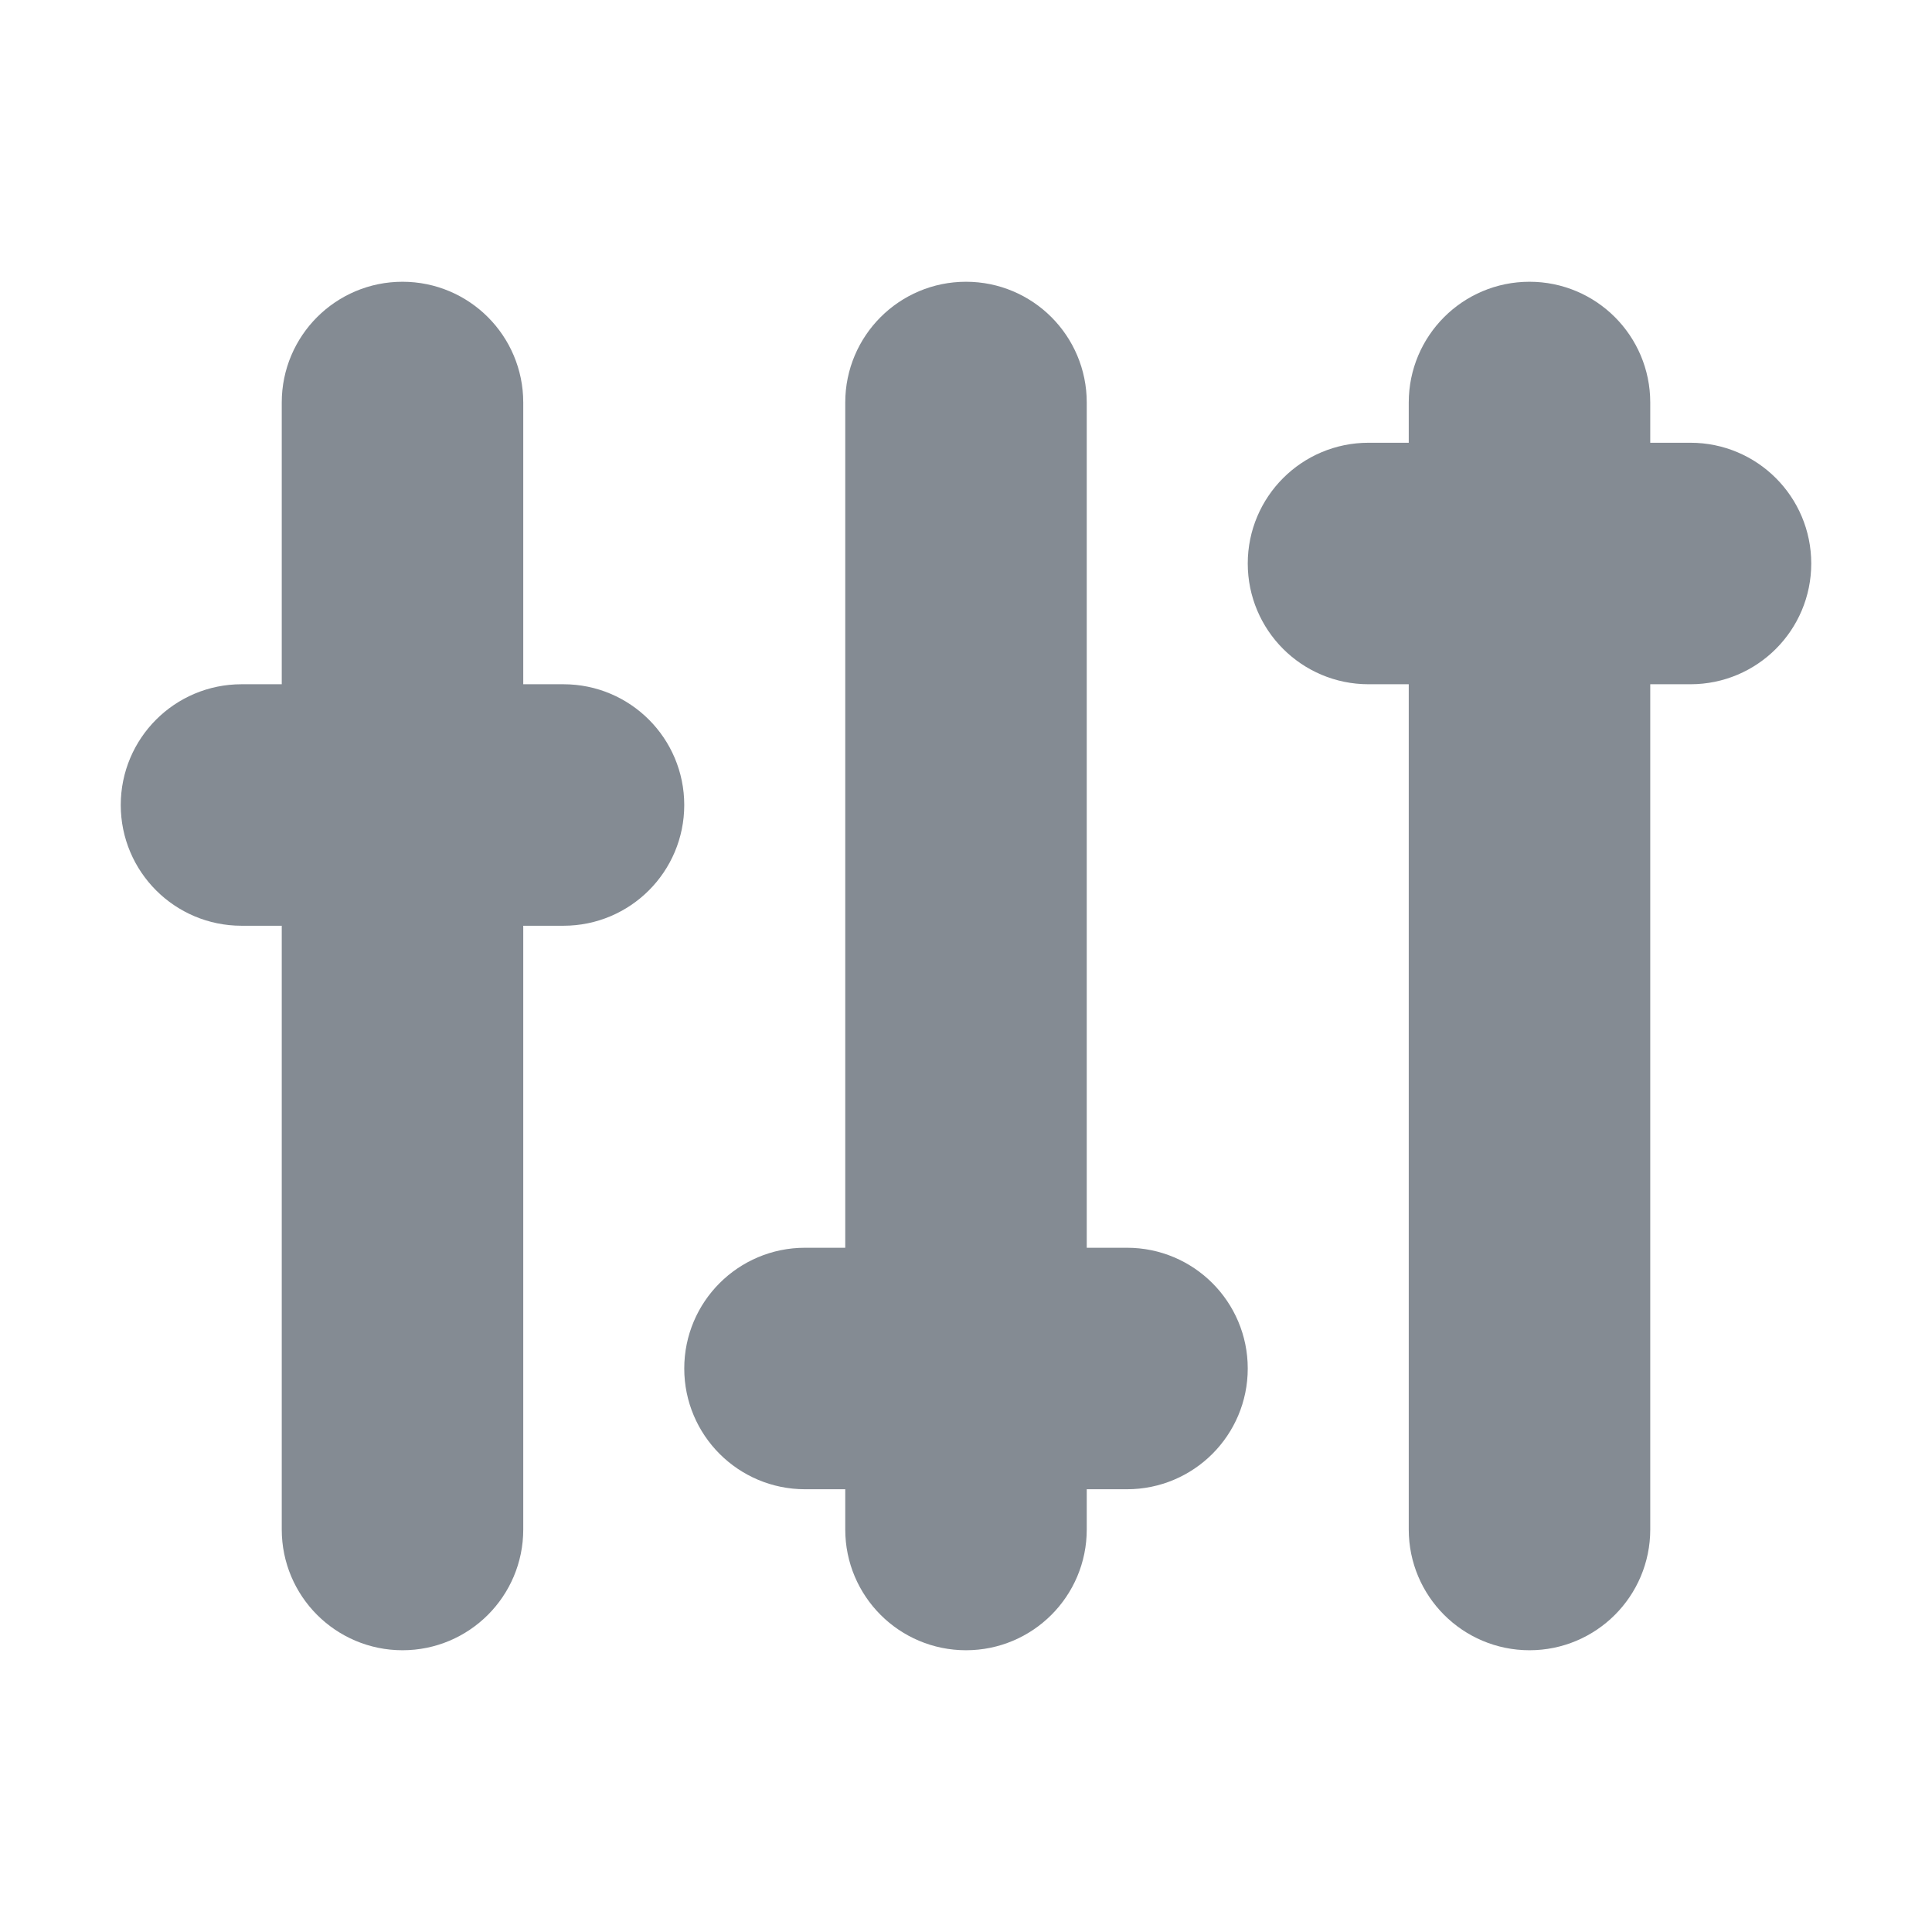
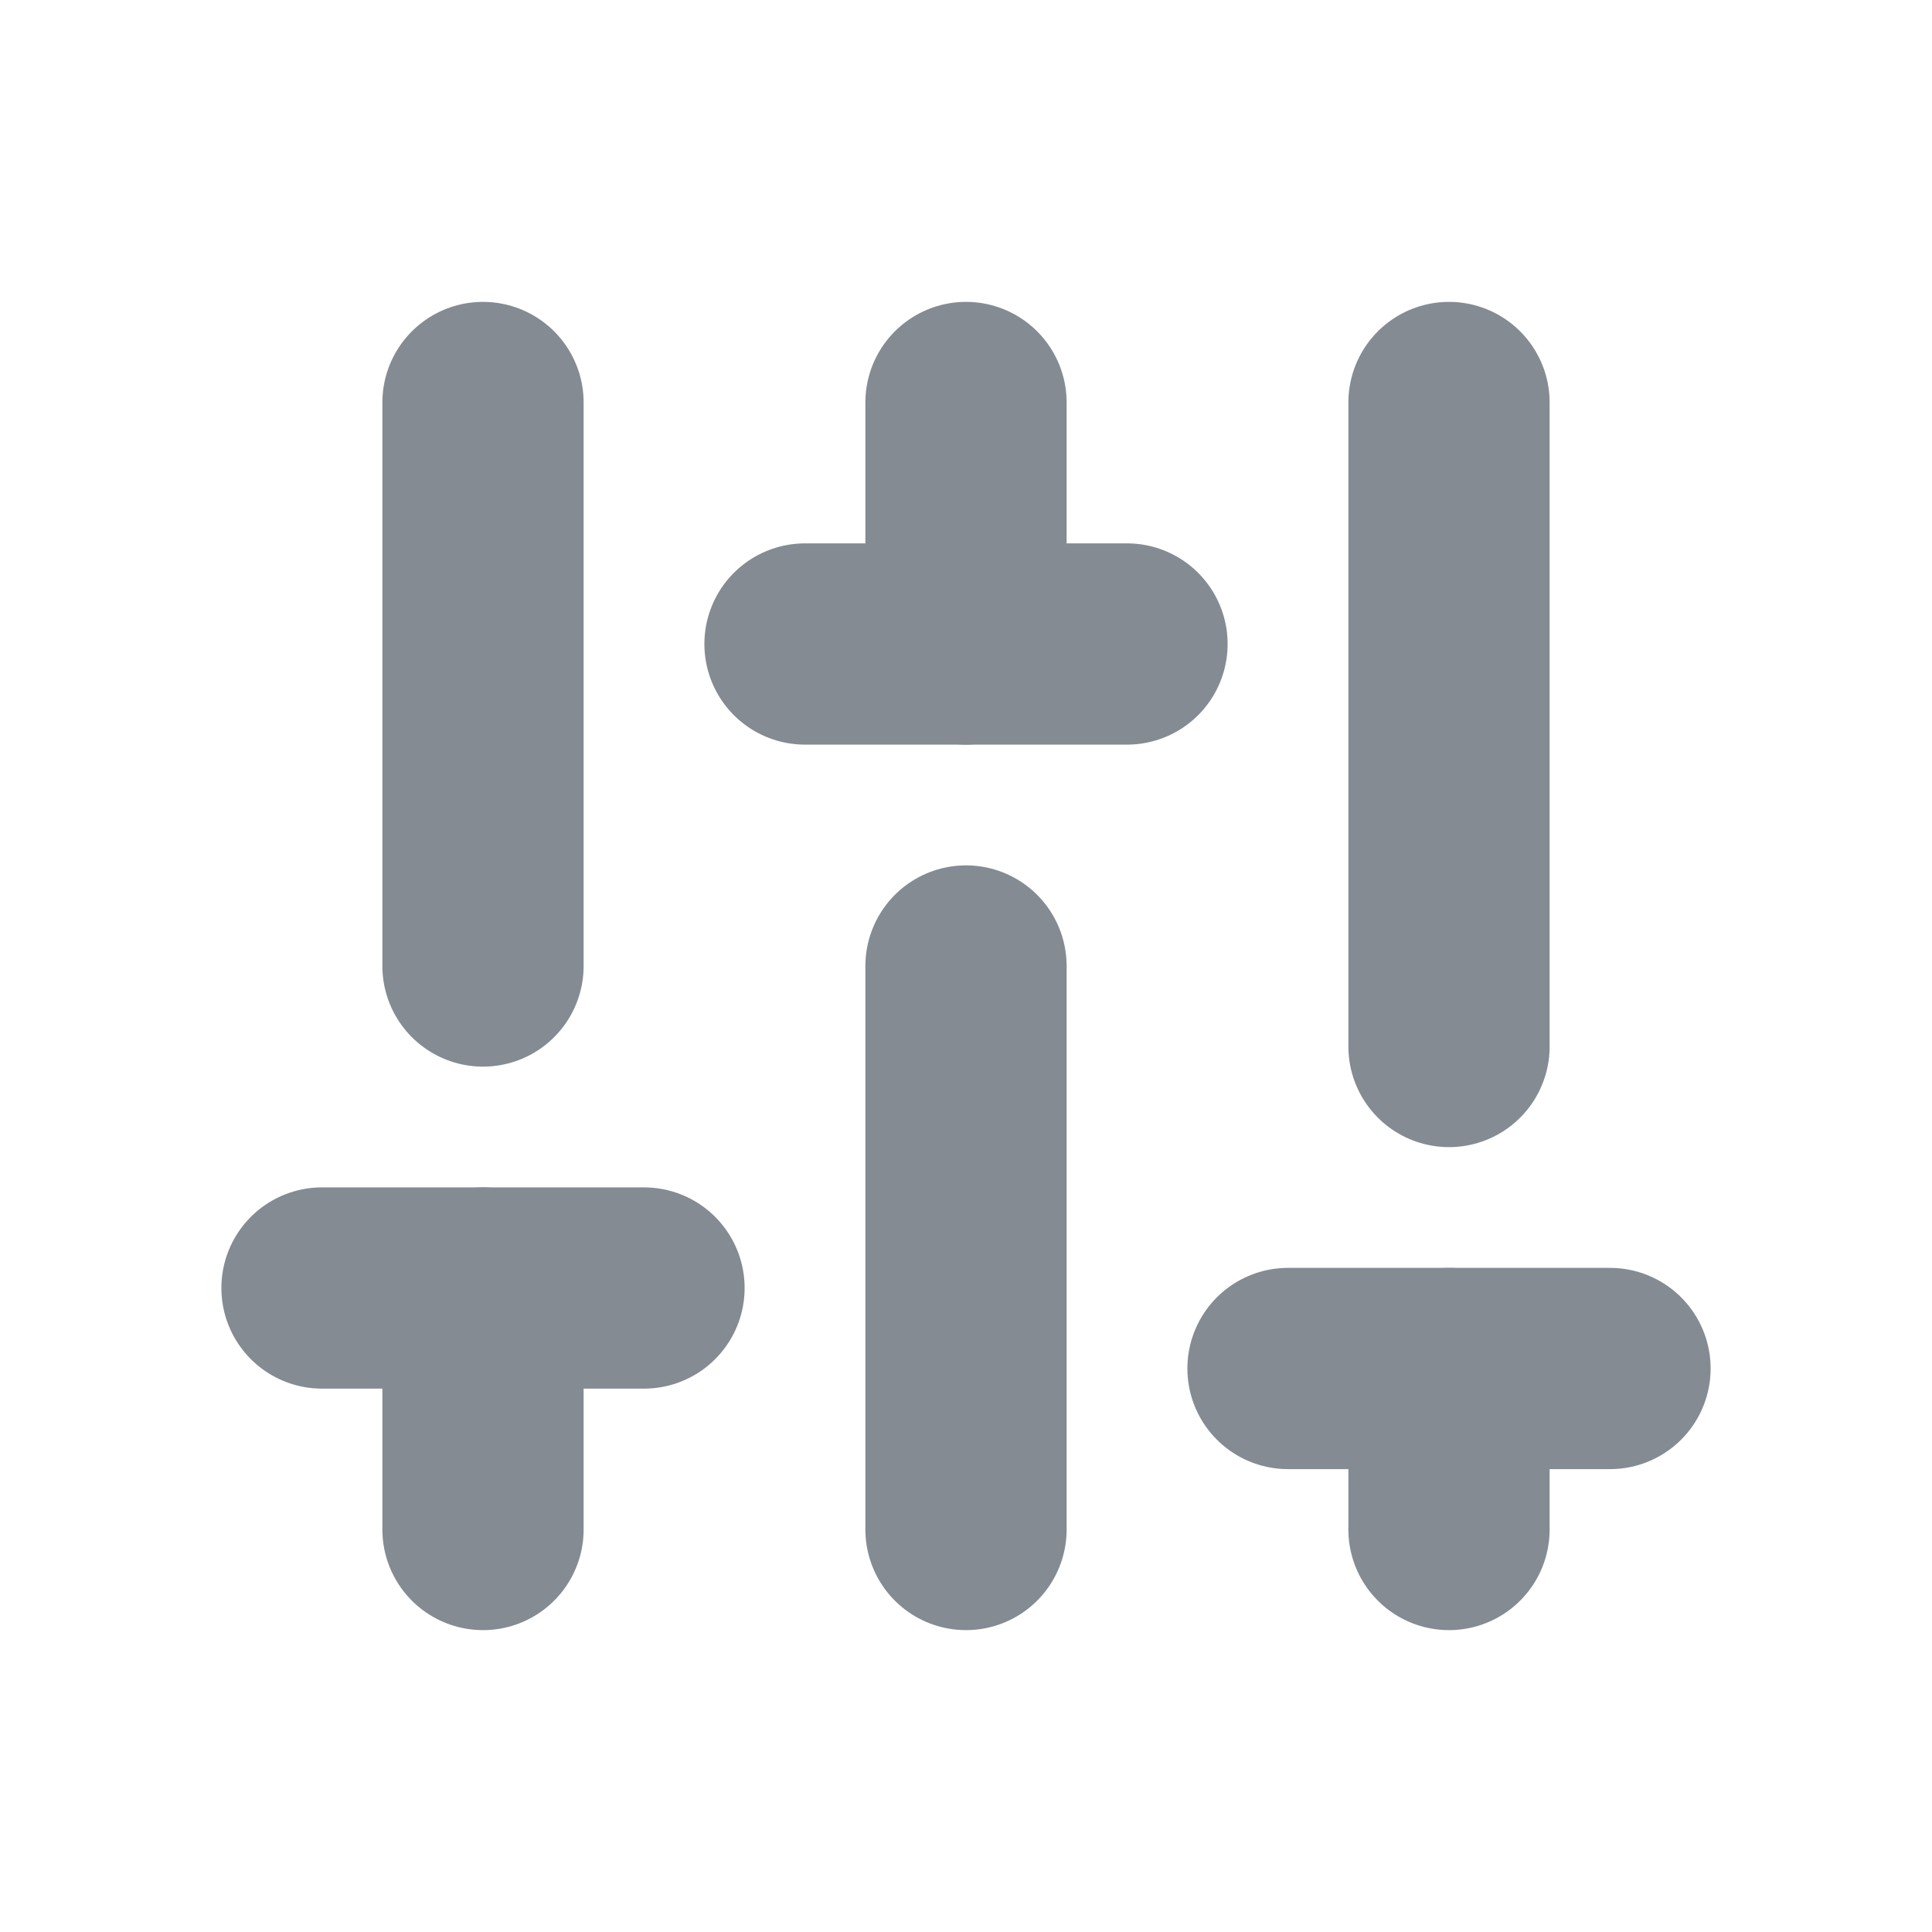
- <svg xmlns="http://www.w3.org/2000/svg" fill="#848b93" width="800px" height="800px" viewBox="-2 -4 24 24" preserveAspectRatio="xMinYMin" class="jam jam-settings-alt" stroke="#848b93">
-   <g id="SVGRepo_bgCarrier" stroke-width="0" />
-   <g id="SVGRepo_tracerCarrier" stroke-linecap="round" stroke-linejoin="round" />
-   <g id="SVGRepo_iconCarrier">
-     <path d="M9 12V1a1 1 0 1 1 2 0v11h1a1 1 0 0 1 0 2h-1v1a1 1 0 0 1-2 0v-1H8a1 1 0 0 1 0-2h1zm7-10V1a1 1 0 0 1 2 0v1h1a1 1 0 0 1 0 2h-1v11a1 1 0 0 1-2 0V4h-1a1 1 0 0 1 0-2h1zM4 5h1a1 1 0 1 1 0 2H4v8a1 1 0 0 1-2 0V7H1a1 1 0 1 1 0-2h1V1a1 1 0 1 1 2 0v4z" />
-   </g>
+ <svg xmlns="http://www.w3.org/2000/svg" width="25px" height="25px" viewBox="0 0 24 24" fill="none">
+   <path d="M6 12L6 5" stroke="#848b93" stroke-width="2.5" stroke-linecap="round" />
+   <path d="M12 8L12 5" stroke="#848b93" stroke-width="2.5" stroke-linecap="round" />
+   <path d="M6 19L6 16" stroke="#848b93" stroke-width="2.5" stroke-linecap="round" />
+   <path d="M18 19L18 17" stroke="#848b93" stroke-width="2.5" stroke-linecap="round" />
+   <path d="M12 19L12 12" stroke="#848b93" stroke-width="2.5" stroke-linecap="round" />
+   <path d="M10 8L14 8" stroke="#848b93" stroke-width="2.5" stroke-linecap="round" />
+   <path d="M4 16L8 16" stroke="#848b93" stroke-width="2.5" stroke-linecap="round" />
+   <path d="M16 17H20" stroke="#848b93" stroke-width="2.5" stroke-linecap="round" />
+   <path d="M18 13L18 5" stroke="#848b93" stroke-width="2.5" stroke-linecap="round" />
</svg>
